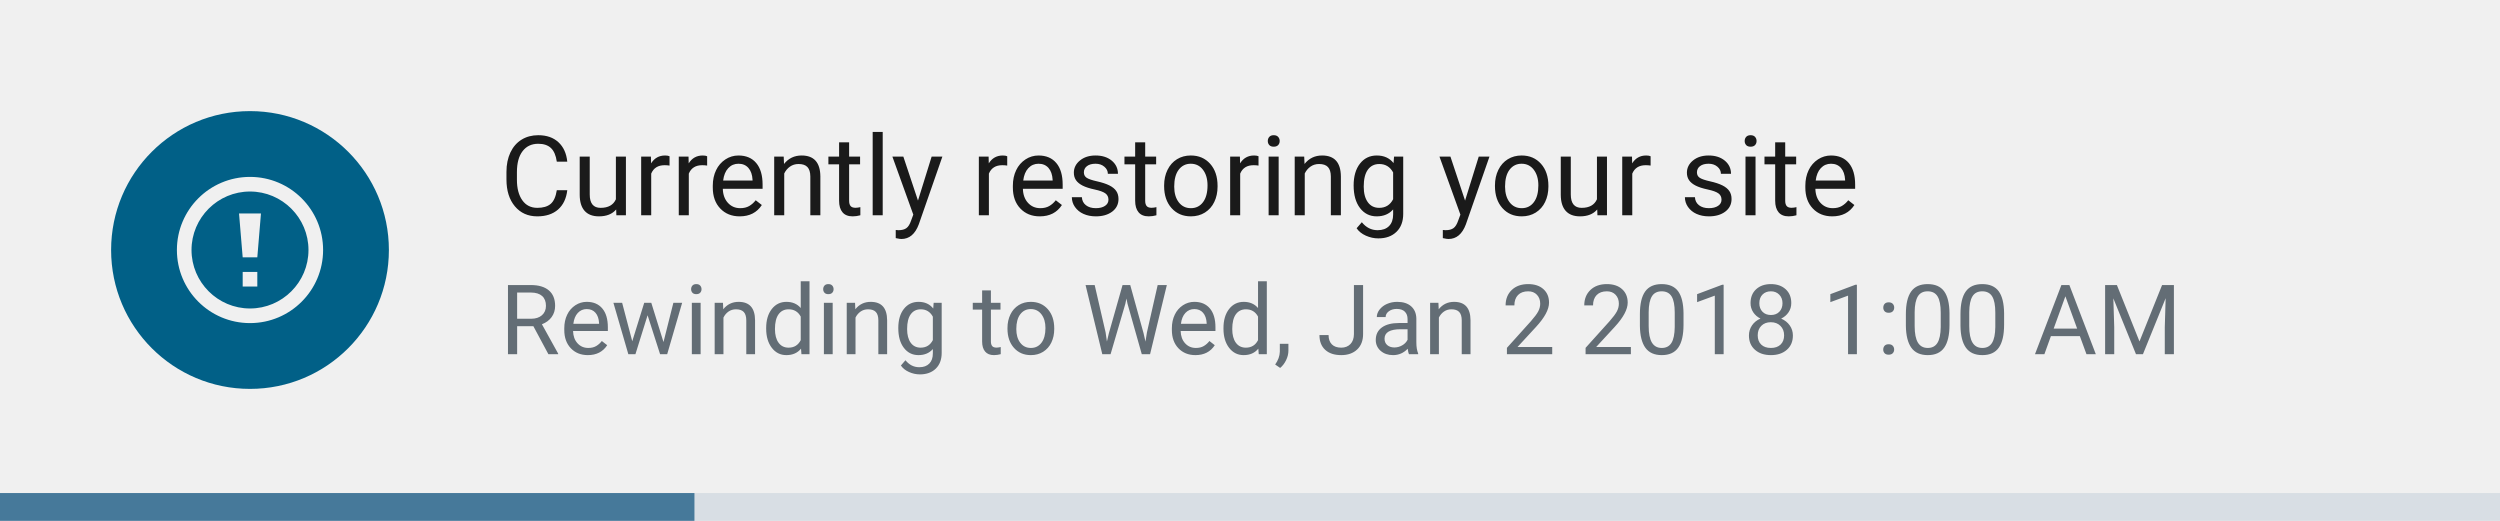
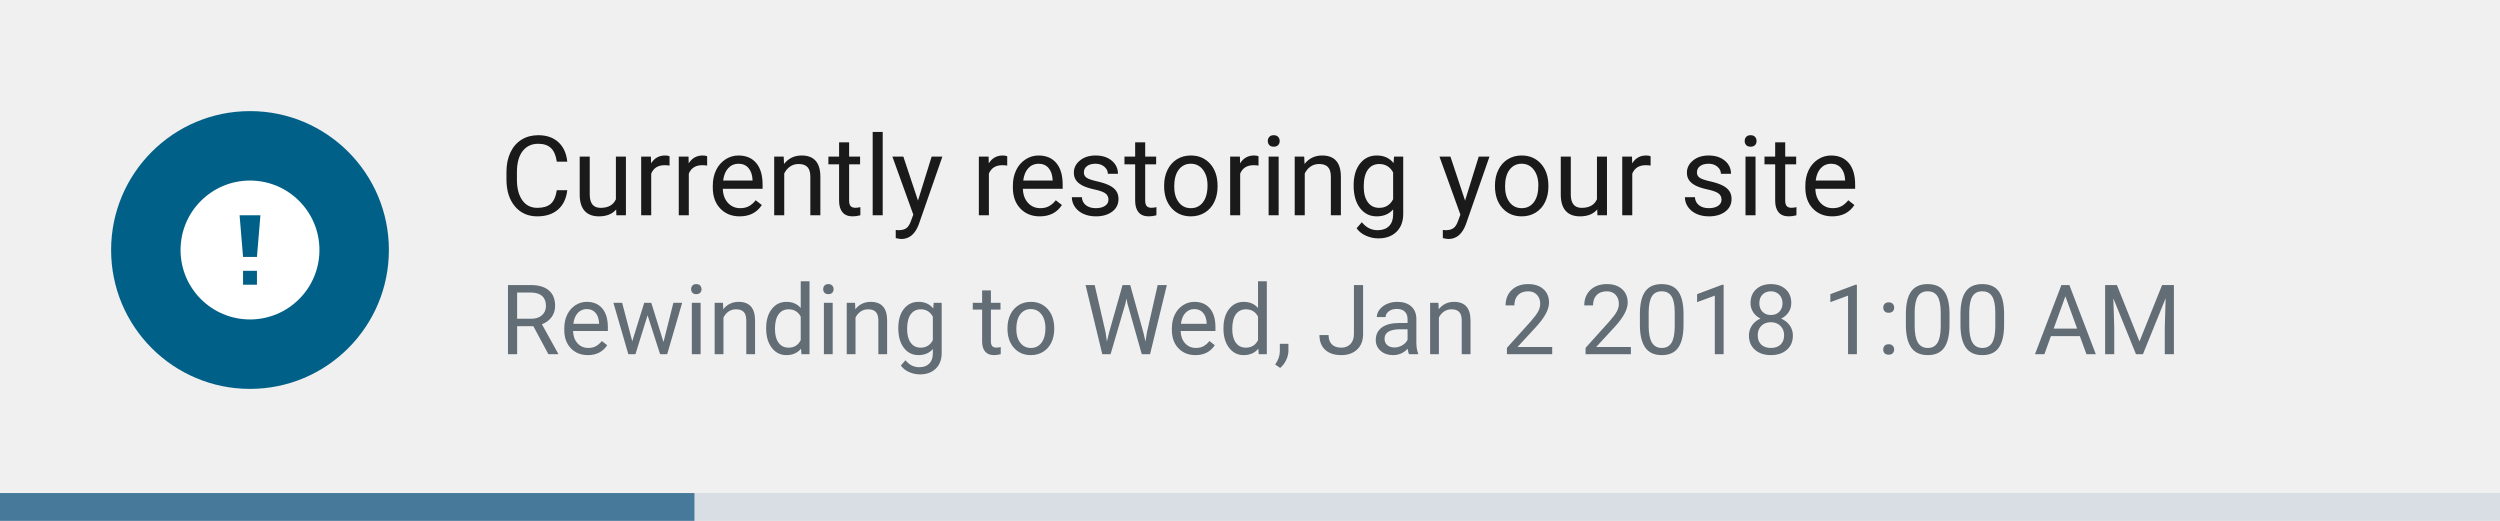
<svg xmlns="http://www.w3.org/2000/svg" width="360" height="75">
  <g id="screenshot-activity-container-1" fill="none" fill-rule="evenodd" stroke="none" stroke-width="1">
    <path id="Bar/Blue-50" fill="#D8DEE4" d="M0 71h360v4H0z" />
    <path id="Bar/Blue-400" fill="#46799A" d="M0 71h100v4H0z" />
-     <path id="Icon/Blue-500" fill="#016087" d="M36 56c-11.046 0-20-8.954-20-20s8.954-20 20-20 20 8.954 20 20-8.954 20-20 20zm0-28.421c4.642 0 8.421 3.779 8.421 8.421 0 4.642-3.779 8.421-8.421 8.421-4.642 0-8.421-3.779-8.421-8.421 0-4.642 3.779-8.421 8.421-8.421zm0-2.105c-5.814 0-10.526 4.712-10.526 10.526S30.186 46.526 36 46.526 46.526 41.814 46.526 36 41.814 25.474 36 25.474zm1.053 13.684h-2.106v2.105h2.106v-2.105zm-2.106-2.105h2.106l.526-6.316H34.42l.526 6.316z" />
+     <path id="Icon/Blue-500" fill="#016087" d="M36 56c-11.046 0-20-8.954-20-20s8.954-20 20-20 20 8.954 20 20-8.954 20-20 20z" />
+     <path id="Icon/White" fill="#FFF" d="M36 26c-5.523 0-10 4.477-10 10s4.477 10 10 10 10-4.477 10-10-4.477-10-10-10zm1 15h-2v-2h2v2zm0-4h-2l-.5-6h3l-.5 6z" />
    <path id="Text/Gray-900" fill="#1A1A1A" fill-rule="nonzero" d="M81.688 27.39c-.141 1.204-.585 2.132-1.333 2.786-.747.653-1.74.98-2.98.98-1.344 0-2.42-.482-3.23-1.445-.81-.964-1.215-2.253-1.215-3.867V24.75c0-1.057.188-1.987.566-2.79.378-.801.913-1.417 1.606-1.847.692-.43 1.494-.644 2.406-.644 1.208 0 2.177.337 2.906 1.011.73.675 1.154 1.609 1.273 2.801H80.18c-.13-.906-.413-1.562-.848-1.968-.435-.407-1.043-.61-1.824-.61-.959 0-1.71.354-2.254 1.063-.544.708-.817 1.716-.817 3.023v1.102c0 1.234.258 2.216.774 2.945.516.73 1.237 1.094 2.164 1.094.833 0 1.473-.19 1.918-.567.445-.377.74-1.035.887-1.972h1.507zm7.039 2.774c-.563.662-1.388.992-2.477.992-.901 0-1.587-.261-2.059-.785-.471-.523-.71-1.298-.714-2.324v-5.5h1.445v5.46c0 1.282.52 1.923 1.562 1.923 1.105 0 1.839-.412 2.204-1.235v-6.148h1.445V31h-1.375l-.031-.836zm7.687-6.32a4.331 4.331 0 0 0-.71-.055c-.949 0-1.592.404-1.93 1.211v6h-1.446v-8.453h1.406l.024.976c.474-.755 1.146-1.132 2.015-1.132.282 0 .495.036.641.109v1.344zm5.414 0a4.331 4.331 0 0 0-.71-.055c-.949 0-1.592.404-1.93 1.211v6h-1.446v-8.453h1.406l.024.976c.474-.755 1.146-1.132 2.016-1.132.28 0 .494.036.64.109v1.344zm4.688 7.312c-1.146 0-2.078-.376-2.797-1.129-.719-.752-1.078-1.759-1.078-3.02v-.265c0-.838.16-1.587.48-2.246a3.748 3.748 0 0 1 1.344-1.547 3.378 3.378 0 0 1 1.87-.558c1.1 0 1.954.362 2.563 1.086.61.724.915 1.76.915 3.109v.602h-5.727c.02.833.264 1.506.73 2.019.467.513 1.059.77 1.778.77.51 0 .942-.105 1.297-.313.354-.208.664-.484.93-.828l.882.687c-.708 1.089-1.77 1.633-3.187 1.633zm-.18-7.578c-.583 0-1.073.212-1.469.637-.396.424-.64 1.02-.734 1.785h4.234v-.11c-.041-.734-.24-1.303-.594-1.706-.354-.404-.833-.606-1.437-.606zm6.516-1.031l.046 1.062c.646-.812 1.49-1.218 2.532-1.218 1.786 0 2.687 1.007 2.703 3.023V31h-1.445v-5.594c-.006-.61-.145-1.06-.418-1.351-.274-.292-.7-.438-1.278-.438-.469 0-.88.125-1.234.375s-.63.578-.828.985V31h-1.446v-8.453h1.368zm9.421-2.047v2.047h1.579v1.117h-1.579v5.242c0 .339.07.593.211.762.141.17.38.254.72.254a3.5 3.5 0 0 0 .687-.094V31a4.19 4.19 0 0 1-1.11.156c-.646 0-1.133-.195-1.46-.586-.329-.39-.493-.945-.493-1.664v-5.242h-1.539v-1.117h1.54V20.5h1.444zM127.11 31h-1.445V19h1.445v12zm5.079-2.117l1.968-6.336h1.547l-3.398 9.758c-.526 1.406-1.362 2.11-2.508 2.11l-.274-.024-.539-.102v-1.172l.391.031c.49 0 .871-.099 1.145-.296.273-.198.498-.56.675-1.086l.32-.86-3.015-8.36h1.578l2.11 6.337zm12.851-5.04a4.331 4.331 0 0 0-.71-.054c-.949 0-1.592.404-1.93 1.211v6h-1.446v-8.453h1.406l.024.976c.474-.755 1.146-1.132 2.015-1.132.282 0 .495.036.641.109v1.344zm4.688 7.313c-1.146 0-2.079-.376-2.797-1.129-.72-.752-1.078-1.759-1.078-3.02v-.265c0-.838.16-1.587.48-2.246a3.748 3.748 0 0 1 1.344-1.547 3.378 3.378 0 0 1 1.87-.558c1.1 0 1.954.362 2.563 1.086.61.724.914 1.76.914 3.109v.602h-5.726c.02.833.264 1.506.73 2.019.466.513 1.059.77 1.778.77.51 0 .942-.105 1.297-.313.354-.208.664-.484.93-.828l.882.687c-.708 1.089-1.77 1.633-3.187 1.633zm-.18-7.578c-.583 0-1.073.212-1.469.637-.396.424-.64 1.02-.734 1.785h4.234v-.11c-.042-.734-.24-1.303-.594-1.706-.354-.404-.833-.606-1.437-.606zm10.07 5.18c0-.39-.147-.694-.441-.91-.294-.216-.808-.403-1.54-.559-.731-.156-1.312-.344-1.741-.562-.43-.22-.748-.48-.954-.782-.205-.302-.308-.661-.308-1.078 0-.693.293-1.278.879-1.758.586-.479 1.334-.718 2.246-.718.958 0 1.735.247 2.332.742.596.495.894 1.127.894 1.898h-1.453c0-.396-.168-.737-.504-1.023-.336-.287-.759-.43-1.27-.43-.525 0-.937.115-1.234.344a1.084 1.084 0 0 0-.445.898c0 .35.138.612.414.79.276.176.775.346 1.496.507.722.162 1.306.354 1.754.578.448.224.78.494.996.809.216.315.325.7.325 1.152 0 .755-.303 1.36-.907 1.817-.604.455-1.388.683-2.351.683-.677 0-1.276-.12-1.797-.36a2.922 2.922 0 0 1-1.223-1.003 2.42 2.42 0 0 1-.441-1.395h1.445c.026.485.22.869.582 1.153.362.284.84.426 1.434.426.547 0 .985-.111 1.316-.332.33-.222.496-.517.496-.887zm5.29-8.258v2.047h1.577v1.117h-1.578v5.242c0 .339.07.593.211.762.14.17.38.254.719.254a3.5 3.5 0 0 0 .687-.094V31a4.19 4.19 0 0 1-1.109.156c-.646 0-1.133-.195-1.46-.586-.329-.39-.493-.945-.493-1.664v-5.242h-1.54v-1.117h1.54V20.5h1.445zm2.726 6.195c0-.828.163-1.573.488-2.234.326-.662.779-1.172 1.36-1.531.58-.36 1.243-.54 1.988-.54 1.15 0 2.082.4 2.793 1.196.71.797 1.066 1.857 1.066 3.18v.101c0 .823-.157 1.561-.473 2.215a3.589 3.589 0 0 1-1.351 1.527c-.586.365-1.26.547-2.02.547-1.145 0-2.074-.398-2.785-1.195-.71-.797-1.066-1.852-1.066-3.164v-.102zm1.453.172c0 .938.217 1.69.652 2.258.435.568 1.017.852 1.746.852.735 0 1.318-.288 1.75-.864.433-.575.649-1.381.649-2.418 0-.927-.22-1.678-.66-2.254-.44-.575-1.025-.863-1.754-.863-.714 0-1.29.284-1.727.852-.437.567-.656 1.38-.656 2.437zm12.14-3.023a4.331 4.331 0 0 0-.71-.055c-.948 0-1.592.404-1.93 1.211v6h-1.445v-8.453h1.406l.023.976c.474-.755 1.146-1.132 2.016-1.132.281 0 .495.036.64.109v1.344zM184.126 31h-1.445v-8.453h1.445V31zm-1.563-10.695c0-.235.072-.433.215-.594.144-.162.356-.242.637-.242s.495.08.64.242a.85.85 0 0 1 .22.594c0 .234-.073.43-.22.586-.145.156-.359.234-.64.234s-.493-.078-.637-.234a.834.834 0 0 1-.214-.586zm5.243 2.242l.047 1.062c.645-.812 1.49-1.218 2.53-1.218 1.787 0 2.688 1.007 2.704 3.023V31h-1.445v-5.594c-.006-.61-.145-1.06-.418-1.351-.274-.292-.7-.438-1.278-.438-.468 0-.88.125-1.234.375s-.63.578-.828.985V31h-1.446v-8.453h1.368zm7.117 4.156c0-1.318.305-2.366.914-3.144.61-.78 1.417-1.168 2.422-1.168 1.031 0 1.836.364 2.414 1.093l.07-.937h1.32v8.25c0 1.094-.324 1.956-.972 2.586-.649.63-1.52.945-2.613.945-.61 0-1.206-.13-1.79-.39-.583-.26-1.028-.618-1.335-1.07l.75-.868c.62.766 1.377 1.148 2.273 1.148.703 0 1.251-.197 1.645-.593.393-.396.59-.953.59-1.672v-.727c-.579.667-1.368 1-2.368 1-.99 0-1.79-.398-2.402-1.195-.612-.797-.918-1.883-.918-3.258zm1.453.164c0 .953.195 1.702.586 2.246.39.545.937.817 1.64.817.912 0 1.581-.414 2.008-1.242v-3.86c-.442-.807-1.106-1.21-1.992-1.21-.703 0-1.252.273-1.648.82-.396.546-.594 1.356-.594 2.43zm14.594 2.016l1.969-6.336h1.546l-3.398 9.758c-.526 1.406-1.362 2.11-2.508 2.11l-.273-.024-.54-.102v-1.172l.391.031c.49 0 .871-.099 1.145-.296.273-.198.498-.56.676-1.086l.32-.86-3.016-8.36h1.578l2.11 6.337zm4.304-2.188c0-.828.163-1.573.489-2.234.325-.662.778-1.172 1.36-1.531.58-.36 1.243-.54 1.987-.54 1.151 0 2.082.4 2.793 1.196.711.797 1.067 1.857 1.067 3.18v.101c0 .823-.158 1.561-.473 2.215a3.589 3.589 0 0 1-1.351 1.527c-.586.365-1.26.547-2.02.547-1.146 0-2.074-.398-2.785-1.195-.711-.797-1.067-1.852-1.067-3.164v-.102zm1.454.172c0 .938.217 1.69.652 2.258.435.568 1.017.852 1.746.852.734 0 1.318-.288 1.75-.864.432-.575.648-1.381.648-2.418 0-.927-.22-1.678-.66-2.254-.44-.575-1.024-.863-1.754-.863-.713 0-1.289.284-1.726.852-.438.567-.656 1.38-.656 2.437zM230 30.164c-.563.662-1.388.992-2.477.992-.9 0-1.587-.261-2.058-.785-.472-.523-.71-1.298-.715-2.324v-5.5h1.445v5.46c0 1.282.521 1.923 1.563 1.923 1.104 0 1.838-.412 2.203-1.235v-6.148h1.445V31h-1.375l-.031-.836zm7.688-6.32a4.331 4.331 0 0 0-.711-.055c-.948 0-1.592.404-1.93 1.211v6h-1.445v-8.453h1.406l.023.976c.474-.755 1.146-1.132 2.016-1.132.281 0 .495.036.64.109v1.344zm10.21 4.914c0-.39-.147-.694-.441-.91-.294-.216-.807-.403-1.539-.559-.732-.156-1.313-.344-1.742-.562-.43-.22-.748-.48-.953-.782-.206-.302-.309-.661-.309-1.078 0-.693.293-1.278.879-1.758.586-.479 1.335-.718 2.246-.718.958 0 1.736.247 2.332.742.596.495.895 1.127.895 1.898h-1.453c0-.396-.168-.737-.504-1.023-.336-.287-.76-.43-1.27-.43-.526 0-.937.115-1.234.344a1.082 1.082 0 0 0-.446.898c0 .35.138.612.414.79.276.176.775.346 1.497.507.72.162 1.306.354 1.753.578.448.224.78.494.997.809.216.315.324.7.324 1.152 0 .755-.302 1.36-.906 1.817-.605.455-1.389.683-2.352.683-.677 0-1.276-.12-1.797-.36a2.922 2.922 0 0 1-1.223-1.003 2.42 2.42 0 0 1-.441-1.395h1.445c.026.485.22.869.582 1.153.362.284.84.426 1.434.426.547 0 .986-.111 1.316-.332.331-.222.496-.517.496-.887zM252.797 31h-1.445v-8.453h1.445V31zm-1.563-10.695c0-.235.072-.433.215-.594.143-.162.356-.242.637-.242s.495.08.64.242c.146.161.22.36.22.594 0 .234-.074.43-.22.586-.145.156-.359.234-.64.234s-.494-.078-.637-.234a.834.834 0 0 1-.215-.586zm5.836.195v2.047h1.578v1.117h-1.578v5.242c0 .339.07.593.211.762.14.17.38.254.719.254a3.5 3.5 0 0 0 .688-.094V31a4.19 4.19 0 0 1-1.11.156c-.646 0-1.133-.195-1.46-.586-.329-.39-.493-.945-.493-1.664v-5.242h-1.54v-1.117h1.54V20.5h1.445zm6.774 10.656c-1.146 0-2.078-.376-2.797-1.129-.719-.752-1.078-1.759-1.078-3.02v-.265c0-.838.16-1.587.48-2.246a3.748 3.748 0 0 1 1.344-1.547 3.378 3.378 0 0 1 1.871-.558c1.099 0 1.953.362 2.563 1.086.609.724.914 1.76.914 3.109v.602h-5.727c.02.833.264 1.506.73 2.019.467.513 1.06.77 1.778.77.51 0 .943-.105 1.297-.313.354-.208.664-.484.93-.828l.882.687c-.708 1.089-1.77 1.633-3.187 1.633zm-.18-7.578c-.583 0-1.073.212-1.469.637-.396.424-.64 1.02-.734 1.785h4.234v-.11c-.041-.734-.24-1.303-.593-1.706-.355-.404-.834-.606-1.438-.606z" />
    <path id="Text/Gray-500" fill="#636D75" fill-rule="nonzero" d="M76.806 46.974h-2.338V51h-1.32v-9.953h3.295c1.121 0 1.984.255 2.588.766.604.51.906 1.253.906 2.228 0 .62-.168 1.16-.503 1.62-.335.46-.8.804-1.398 1.032l2.338 4.225V51h-1.408l-2.16-4.026zM74.468 45.9h2.016c.652 0 1.17-.168 1.556-.505.385-.338.577-.789.577-1.354 0-.615-.183-1.087-.55-1.415-.367-.328-.897-.494-1.59-.499h-2.01V45.9zm10.178 5.237c-1.002 0-1.818-.33-2.447-.988-.629-.659-.943-1.54-.943-2.642v-.233c0-.733.14-1.388.42-1.965a3.28 3.28 0 0 1 1.176-1.353 2.956 2.956 0 0 1 1.637-.49c.962 0 1.71.318 2.242.951.534.633.8 1.54.8 2.72v.527h-5.01c.018.73.23 1.318.639 1.767.408.449.926.673 1.555.673.446 0 .825-.09 1.135-.273.31-.182.58-.424.813-.725l.773.602c-.62.952-1.55 1.429-2.79 1.429zm-.157-6.631c-.51 0-.939.186-1.285.557-.346.371-.56.892-.642 1.562h3.705v-.096c-.037-.642-.21-1.14-.52-1.493-.31-.354-.73-.53-1.258-.53zm11.054 4.75l1.422-5.652h1.264L96.076 51h-1.025l-1.798-5.605L91.503 51h-1.025l-2.147-7.396h1.258l1.456 5.537 1.723-5.537h1.018l1.757 5.653zM100.889 51h-1.265v-7.396h1.265V51zm-1.368-9.358c0-.205.063-.379.188-.52.126-.141.312-.212.558-.212.246 0 .433.07.56.212a.747.747 0 0 1 .192.52.722.722 0 0 1-.192.512c-.127.137-.314.205-.56.205-.246 0-.432-.068-.558-.205a.73.73 0 0 1-.188-.512zm4.587 1.962l.041.93c.566-.712 1.304-1.067 2.215-1.067 1.563 0 2.352.882 2.365 2.645V51h-1.264v-4.895c-.005-.533-.127-.927-.366-1.182-.24-.255-.612-.383-1.118-.383-.41 0-.77.11-1.08.328-.31.219-.551.506-.724.861V51h-1.265v-7.396h1.196zm6.221 3.636c0-1.135.269-2.047.807-2.738.538-.69 1.242-1.035 2.112-1.035.866 0 1.552.296 2.058.888V40.5h1.264V51h-1.162l-.061-.793c-.506.62-1.21.93-2.113.93-.856 0-1.555-.351-2.095-1.053-.54-.702-.81-1.618-.81-2.748v-.096zm1.265.144c0 .838.173 1.495.52 1.969.346.473.824.71 1.435.71.802 0 1.388-.36 1.757-1.08v-3.397c-.379-.697-.96-1.046-1.743-1.046-.62 0-1.103.24-1.45.718-.346.478-.52 1.187-.52 2.126zM119.906 51h-1.264v-7.396h1.264V51zm-1.367-9.358c0-.205.063-.379.188-.52.125-.141.311-.212.557-.212.246 0 .433.07.56.212a.747.747 0 0 1 .192.52.722.722 0 0 1-.191.512c-.128.137-.315.205-.56.205-.247 0-.433-.068-.558-.205a.73.73 0 0 1-.188-.512zm4.587 1.962l.041.93c.565-.712 1.303-1.067 2.215-1.067 1.563 0 2.351.882 2.365 2.645V51h-1.265v-4.895c-.004-.533-.126-.927-.365-1.182-.24-.255-.612-.383-1.118-.383-.41 0-.77.11-1.08.328a2.24 2.24 0 0 0-.725.861V51h-1.264v-7.396h1.196zm6.228 3.636c0-1.153.266-2.07.8-2.751.533-.682 1.239-1.022 2.118-1.022.903 0 1.607.319 2.113.957l.061-.82h1.156v7.218c0 .957-.284 1.712-.852 2.263-.567.551-1.33.827-2.286.827a3.804 3.804 0 0 1-1.566-.342c-.51-.228-.9-.54-1.169-.936l.657-.759c.542.67 1.205 1.005 1.989 1.005.615 0 1.095-.173 1.439-.52.344-.346.516-.834.516-1.463v-.635c-.506.583-1.196.875-2.071.875-.866 0-1.567-.349-2.102-1.046-.536-.697-.803-1.648-.803-2.85zm1.271.144c0 .834.17 1.489.513 1.965.341.476.82.714 1.435.714.798 0 1.383-.362 1.757-1.086V45.6c-.387-.707-.968-1.06-1.743-1.06-.615 0-1.096.24-1.442.718-.347.478-.52 1.187-.52 2.126zm12.065-5.572v1.792h1.381v.977h-1.38v4.587c0 .296.061.518.184.666.123.149.333.223.629.223.146 0 .346-.028.601-.082V51a3.666 3.666 0 0 1-.97.137c-.565 0-.991-.171-1.279-.513-.287-.342-.43-.827-.43-1.456v-4.587h-1.347v-.977h1.347v-1.791h1.264zm2.386 5.421c0-.724.143-1.376.427-1.955a3.187 3.187 0 0 1 1.19-1.34c.508-.314 1.088-.471 1.74-.471 1.007 0 1.821.348 2.443 1.046.623.697.934 1.624.934 2.782v.089c0 .72-.138 1.366-.414 1.938a3.14 3.14 0 0 1-1.183 1.336c-.512.32-1.101.479-1.767.479-1.002 0-1.815-.349-2.437-1.046-.622-.697-.933-1.62-.933-2.769v-.089zm1.272.15c0 .821.19 1.48.57 1.976.381.497.89.745 1.528.745.643 0 1.153-.251 1.532-.755.378-.503.567-1.209.567-2.116 0-.81-.193-1.468-.578-1.972-.385-.503-.896-.755-1.534-.755-.625 0-1.128.248-1.511.745s-.574 1.208-.574 2.133zm12.858.48l.191 1.312.28-1.183 1.97-6.945h1.107l1.92 6.945.274 1.203.212-1.34 1.545-6.808h1.32L165.61 51h-1.196l-2.05-7.253-.158-.759-.157.76L159.924 51h-1.196l-2.407-9.953h1.313l1.572 6.815zm12.934 3.274c-1.003 0-1.819-.33-2.448-.988-.629-.659-.943-1.54-.943-2.642v-.233c0-.733.14-1.388.42-1.965a3.28 3.28 0 0 1 1.176-1.353 2.956 2.956 0 0 1 1.637-.49c.962 0 1.71.318 2.243.951.533.633.8 1.54.8 2.72v.527h-5.011c.018.73.231 1.318.639 1.767.408.449.926.673 1.555.673.447 0 .825-.09 1.135-.273.31-.182.58-.424.813-.725l.773.602c-.62.952-1.55 1.429-2.79 1.429zm-.158-6.631c-.51 0-.938.186-1.285.557-.346.371-.56.892-.642 1.562h3.705v-.096c-.037-.642-.21-1.14-.52-1.493-.31-.354-.729-.53-1.258-.53zm4.198 2.734c0-1.135.269-2.047.806-2.738.538-.69 1.242-1.035 2.113-1.035.866 0 1.551.296 2.057.888V40.5h1.265V51h-1.162l-.062-.793c-.506.62-1.21.93-2.112.93-.857 0-1.555-.351-2.095-1.053-.54-.702-.81-1.618-.81-2.748v-.096zm1.264.144c0 .838.174 1.495.52 1.969.346.473.825.71 1.435.71.803 0 1.388-.36 1.757-1.08v-3.397c-.378-.697-.96-1.046-1.743-1.046-.62 0-1.103.24-1.45.718-.345.478-.519 1.187-.519 2.126zm6.898 5.598l-.718-.492c.428-.597.652-1.212.67-1.845v-1.142h1.237v.991c0 .46-.113.92-.338 1.381-.226.46-.51.83-.851 1.107zm10.623-11.935h1.32v7.048c0 .952-.287 1.697-.859 2.235-.572.538-1.334.807-2.286.807-.99 0-1.76-.253-2.31-.76-.552-.505-.828-1.214-.828-2.125h1.312c0 .57.157 1.014.469 1.333.312.319.764.478 1.357.478.542 0 .98-.17 1.316-.512.335-.342.504-.82.509-1.436v-7.068zM202.888 51c-.073-.146-.132-.406-.178-.78-.588.611-1.29.917-2.106.917-.729 0-1.327-.206-1.794-.619a2.002 2.002 0 0 1-.7-1.569c0-.77.292-1.368.878-1.794.585-.426 1.41-.64 2.471-.64h1.23v-.58c0-.442-.132-.795-.396-1.057-.264-.262-.654-.393-1.169-.393-.451 0-.83.114-1.135.342-.305.228-.458.504-.458.827h-1.271c0-.369.13-.725.393-1.07a2.683 2.683 0 0 1 1.066-.816c.45-.2.942-.301 1.48-.301.852 0 1.52.213 2.003.639.483.426.734 1.013.752 1.76v3.405c0 .679.087 1.219.26 1.62V51h-1.326zm-2.099-.964a2.22 2.22 0 0 0 1.128-.307 1.86 1.86 0 0 0 .772-.8V47.41h-.99c-1.55 0-2.325.454-2.325 1.36 0 .397.132.707.397.93.264.223.603.335 1.018.335zm6.344-6.432l.04.93c.566-.712 1.304-1.067 2.216-1.067 1.563 0 2.351.882 2.365 2.645V51h-1.265v-4.895c-.004-.533-.126-.927-.365-1.182-.24-.255-.612-.383-1.118-.383-.41 0-.77.11-1.08.328a2.23 2.23 0 0 0-.725.861V51h-1.264v-7.396h1.196zM223.519 51h-6.522v-.91l3.445-3.827c.51-.58.863-1.05 1.057-1.412.193-.362.29-.737.29-1.124 0-.52-.157-.946-.472-1.279-.314-.332-.733-.499-1.257-.499-.63 0-1.118.18-1.467.537-.348.358-.523.855-.523 1.493h-1.264c0-.916.295-1.656.885-2.221.59-.565 1.38-.848 2.369-.848.925 0 1.656.243 2.194.728.538.486.807 1.132.807 1.938 0 .98-.625 2.147-1.874 3.5l-2.666 2.892h4.998V51zm11.327 0h-6.522v-.91l3.446-3.827c.51-.58.862-1.05 1.056-1.412.193-.362.29-.737.29-1.124 0-.52-.157-.946-.471-1.279-.315-.332-.734-.499-1.258-.499-.63 0-1.118.18-1.467.537-.348.358-.523.855-.523 1.493h-1.264c0-.916.295-1.656.885-2.221.59-.565 1.38-.848 2.369-.848.925 0 1.656.243 2.194.728.538.486.807 1.132.807 1.938 0 .98-.625 2.147-1.873 3.5l-2.666 2.892h4.997V51zm7.58-4.245c0 1.481-.252 2.582-.758 3.302-.506.72-1.297 1.08-2.372 1.08-1.062 0-1.848-.352-2.358-1.056-.51-.705-.775-1.756-.793-3.155v-1.689c0-1.463.252-2.55.758-3.26.506-.711 1.3-1.067 2.38-1.067 1.07 0 1.859.343 2.364 1.029.506.686.766 1.744.78 3.175v1.64zm-1.264-1.73c0-1.07-.15-1.851-.451-2.34-.3-.49-.777-.736-1.429-.736-.647 0-1.119.244-1.415.732-.296.487-.449 1.237-.458 2.249v2.023c0 1.076.156 1.87.468 2.382.313.513.785.77 1.419.77.624 0 1.088-.242 1.391-.725.303-.483.461-1.244.475-2.283v-2.072zM248.203 51h-1.271v-8.429l-2.55.937v-1.149l3.623-1.36h.198V51zm9.741-7.355c0 .496-.13.938-.393 1.326-.262.387-.616.69-1.063.909.52.223.931.549 1.234.977.303.429.455.914.455 1.456 0 .862-.29 1.548-.872 2.058-.58.51-1.345.766-2.293.766-.957 0-1.724-.257-2.3-.77-.577-.512-.865-1.197-.865-2.054 0-.537.147-1.023.44-1.456.295-.433.701-.76 1.22-.984a2.608 2.608 0 0 1-1.045-.91 2.344 2.344 0 0 1-.383-1.318c0-.839.269-1.504.807-1.997.538-.492 1.246-.738 2.126-.738.875 0 1.582.246 2.122.738.54.493.81 1.158.81 1.997zm-1.032 4.641c0-.556-.176-1.01-.53-1.36-.353-.351-.814-.527-1.384-.527s-1.026.174-1.37.52c-.345.346-.517.802-.517 1.367s.168 1.01.503 1.333c.335.324.8.485 1.398.485.592 0 1.057-.162 1.394-.488.337-.326.506-.77.506-1.33zm-1.9-6.337c-.497 0-.9.154-1.207.462-.307.307-.461.725-.461 1.254 0 .506.151.915.454 1.227.303.312.708.468 1.214.468s.91-.156 1.213-.468c.303-.312.455-.721.455-1.227 0-.506-.158-.918-.472-1.237-.314-.32-.713-.479-1.196-.479zM267.392 51h-1.272v-8.429l-2.55.937v-1.149l3.623-1.36h.199V51zm3.794-.663c0-.219.064-.401.194-.547.13-.146.325-.219.585-.219.26 0 .457.073.591.219a.776.776 0 0 1 .202.547.73.73 0 0 1-.202.526c-.134.142-.331.212-.591.212-.26 0-.455-.07-.585-.212a.748.748 0 0 1-.194-.526zm.006-6.036c0-.219.065-.401.195-.547.13-.146.325-.219.585-.219.26 0 .457.073.591.219a.776.776 0 0 1 .202.547c0 .21-.068.385-.202.526-.134.141-.332.212-.591.212-.26 0-.455-.07-.585-.212a.748.748 0 0 1-.195-.526zm9.537 2.454c0 1.481-.253 2.582-.76 3.302-.505.72-1.296 1.08-2.371 1.08-1.062 0-1.848-.352-2.359-1.056-.51-.705-.774-1.756-.793-3.155v-1.689c0-1.463.253-2.55.76-3.26.505-.711 1.298-1.067 2.378-1.067 1.071 0 1.86.343 2.365 1.029.506.686.766 1.744.78 3.175v1.64zm-1.265-1.73c0-1.07-.15-1.851-.451-2.34-.301-.49-.777-.736-1.429-.736-.647 0-1.119.244-1.415.732-.296.487-.449 1.237-.458 2.249v2.023c0 1.076.156 1.87.468 2.382.312.513.785.77 1.419.77.624 0 1.088-.242 1.39-.725.304-.483.462-1.244.476-2.283v-2.072zm9.126 1.73c0 1.481-.253 2.582-.759 3.302-.506.72-1.296 1.08-2.372 1.08-1.062 0-1.848-.352-2.358-1.056-.51-.705-.775-1.756-.793-3.155v-1.689c0-1.463.253-2.55.758-3.26.506-.711 1.3-1.067 2.38-1.067 1.07 0 1.859.343 2.365 1.029.505.686.765 1.744.779 3.175v1.64zm-1.265-1.73c0-1.07-.15-1.851-.451-2.34-.3-.49-.777-.736-1.429-.736-.647 0-1.119.244-1.415.732-.296.487-.449 1.237-.458 2.249v2.023c0 1.076.156 1.87.469 2.382.312.513.785.77 1.418.77.624 0 1.088-.242 1.391-.725.303-.483.462-1.244.475-2.283v-2.072zm12.175 3.377h-4.17L294.394 51h-1.354l3.8-9.953h1.15L301.796 51h-1.347l-.95-2.598zm-3.773-1.08h3.383l-1.695-4.655-1.688 4.655zm9.105-6.275l3.254 8.121 3.254-8.121h1.702V51h-1.313v-3.876l.124-4.184-3.268 8.06h-1.005l-3.26-8.04.13 4.164V51h-1.313v-9.953h1.695z" />
  </g>
</svg>
